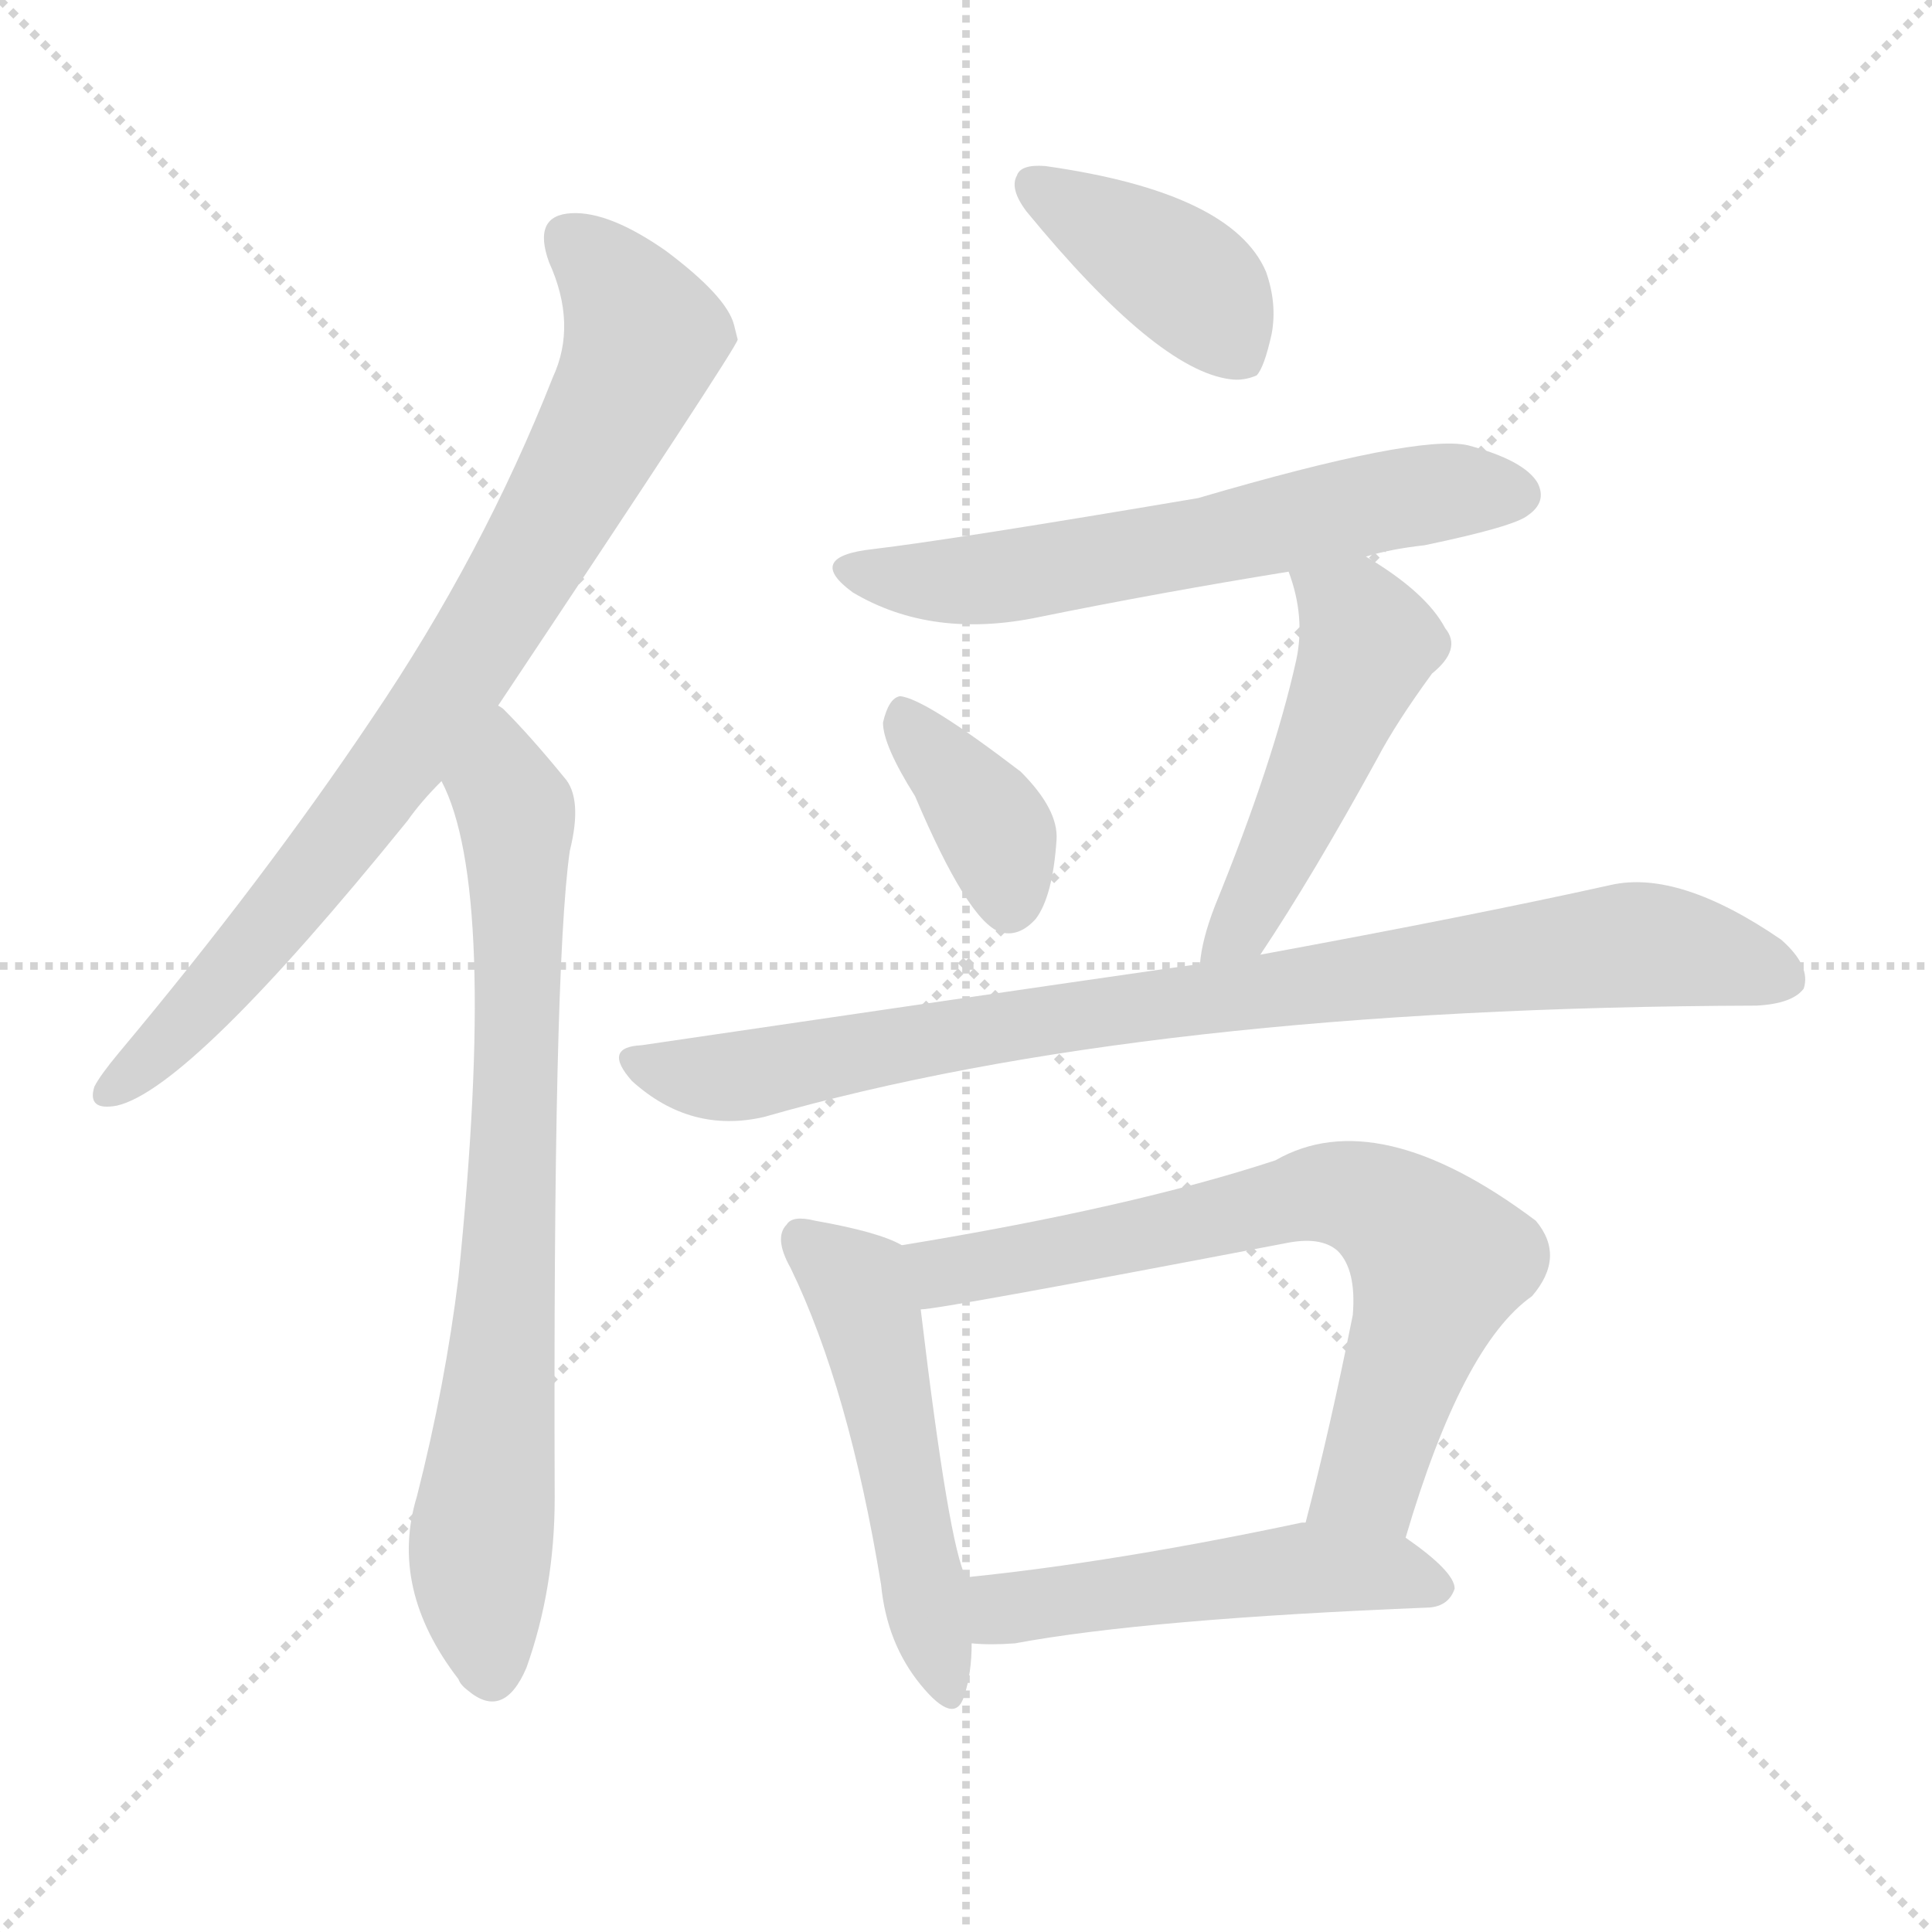
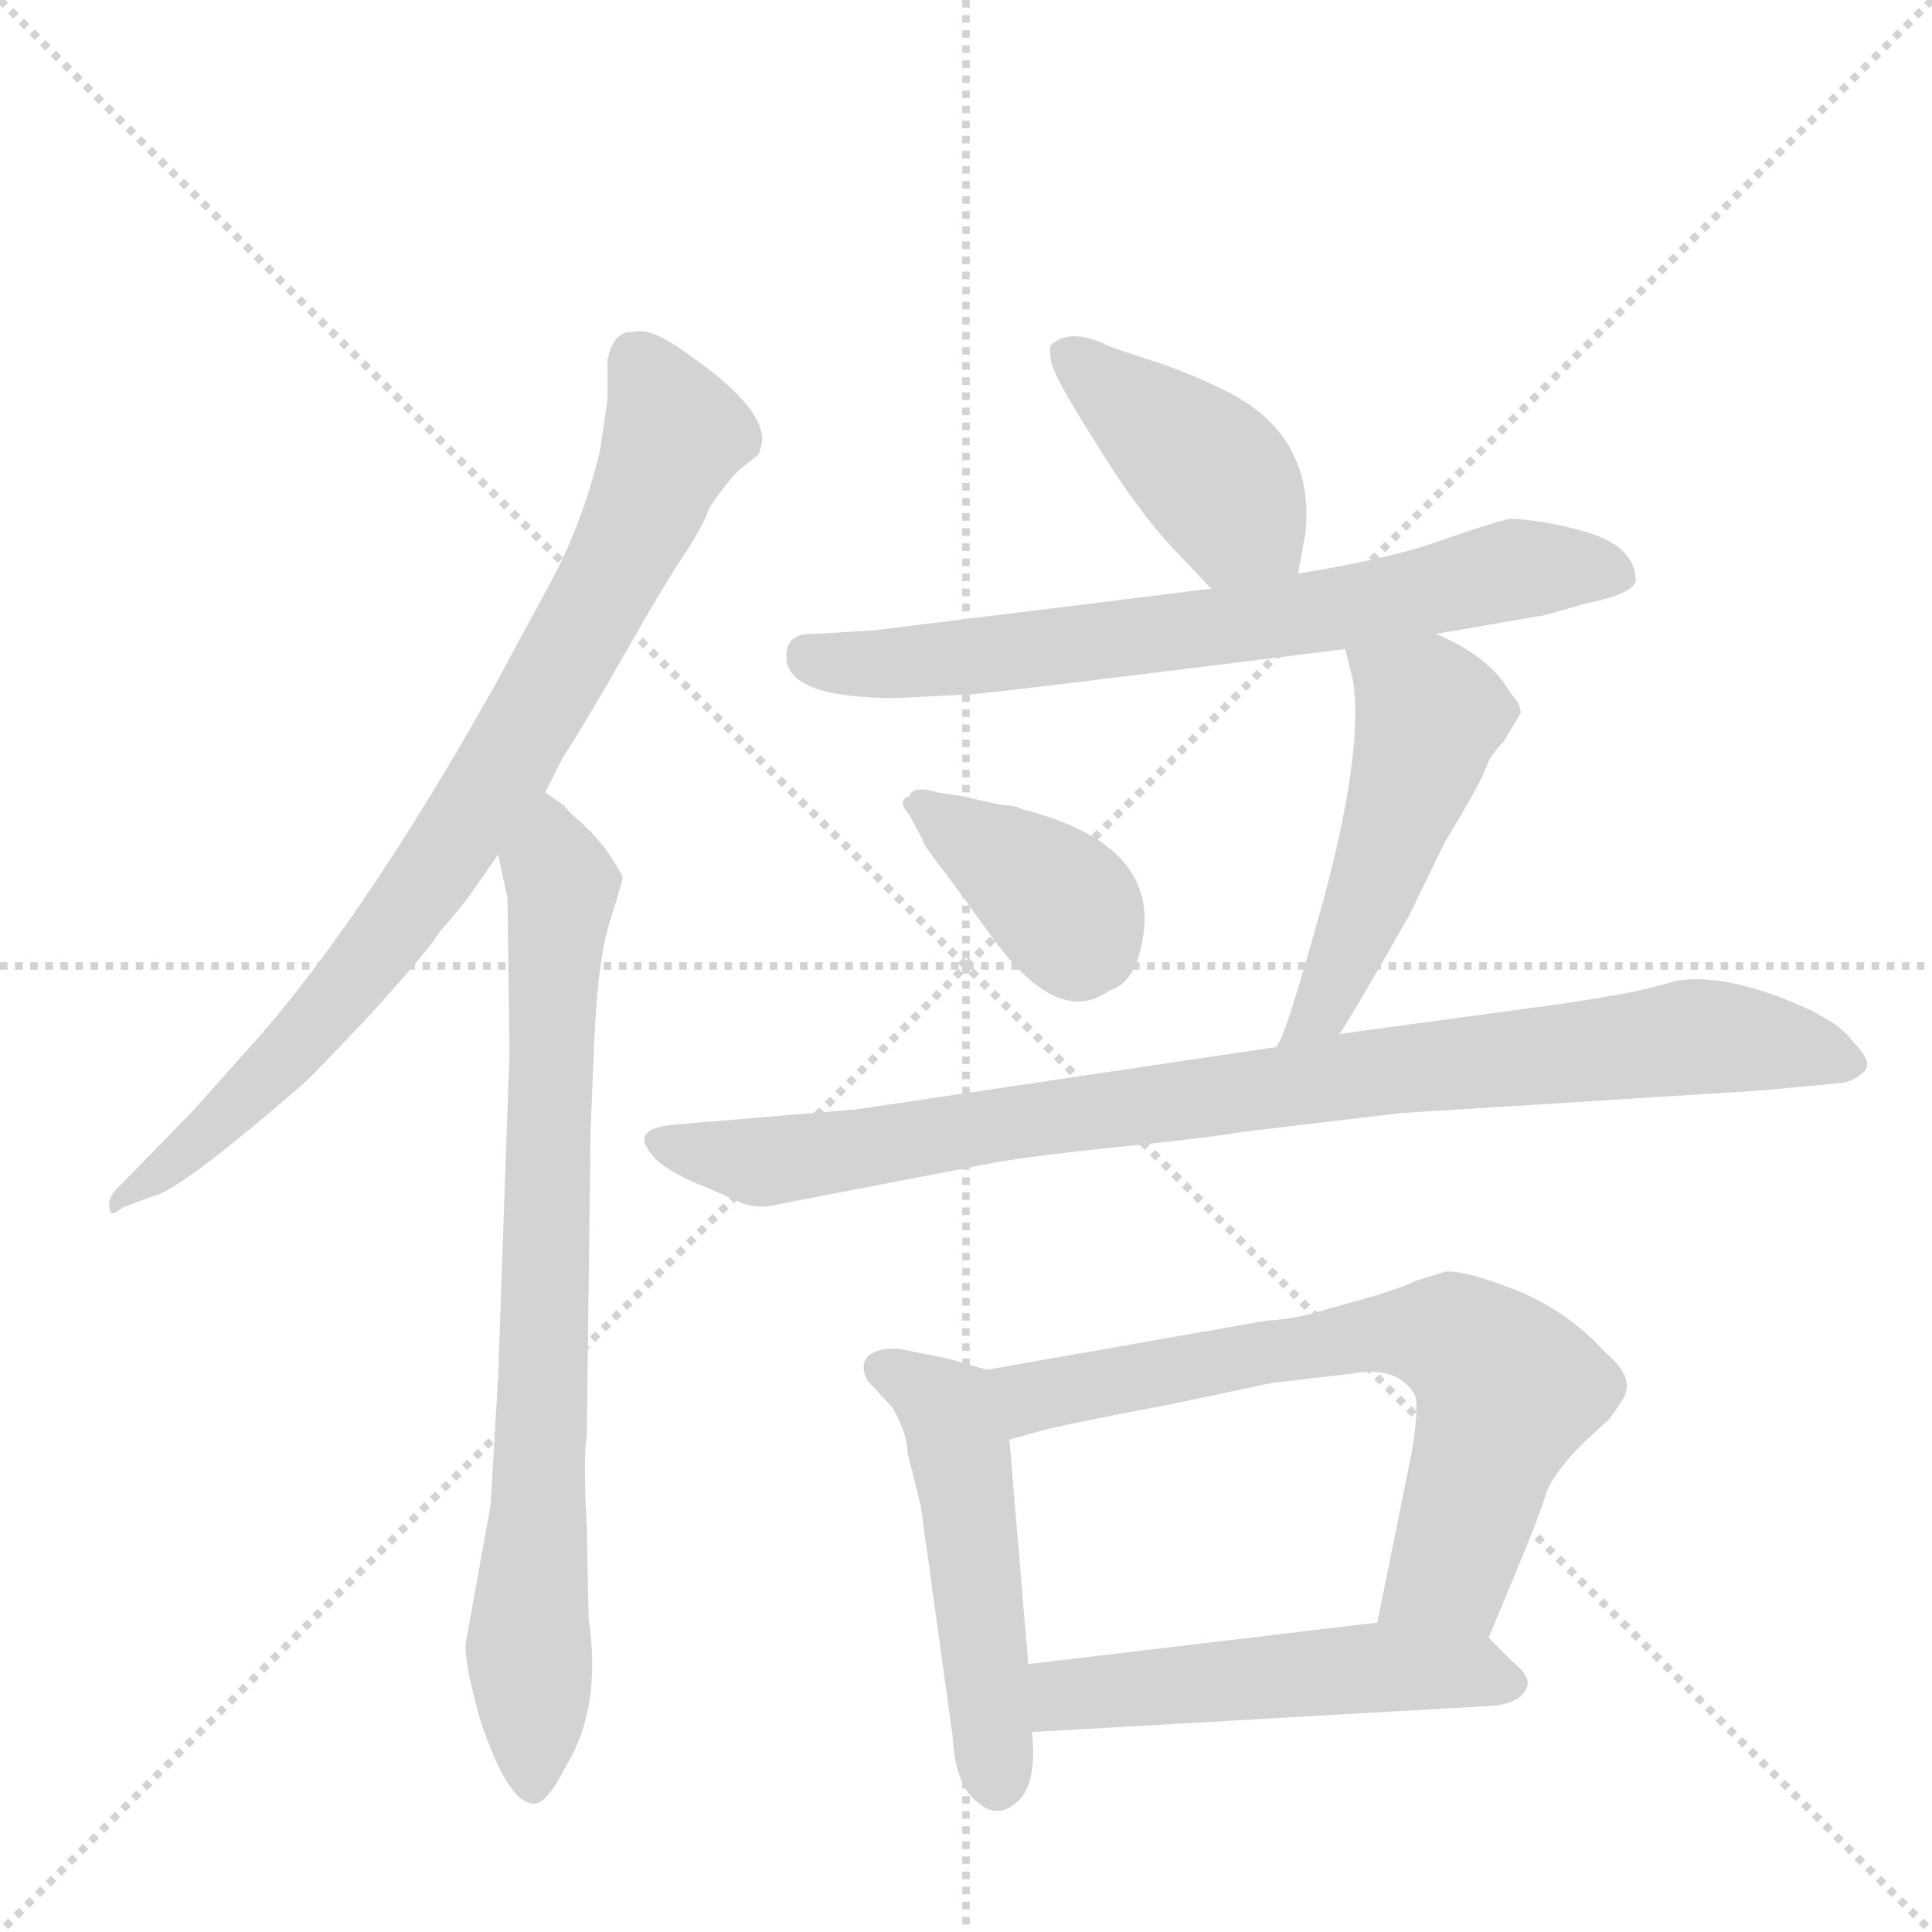
<svg xmlns="http://www.w3.org/2000/svg" version="1.1" viewBox="0 0 1024 1024">
  <g stroke="lightgray" stroke-dasharray="1,1" stroke-width="1" transform="scale(4, 4)">
    <line x1="0" y1="0" x2="256" y2="256" />
    <line x1="256" y1="0" x2="0" y2="256" />
    <line x1="128" y1="0" x2="128" y2="256" />
    <line x1="0" y1="128" x2="256" y2="128" />
  </g>
-   <g transform="scale(1, -1) translate(0, -900)">
+   <g transform="scale(1, -1) translate(0, -860)">
    <style type="text/css">
      
        @keyframes keyframes0 {
          from {
            stroke: blue;
            stroke-dashoffset: 810;
            stroke-width: 128;
          }
          73% {
            animation-timing-function: step-end;
            stroke: blue;
            stroke-dashoffset: 0;
            stroke-width: 128;
          }
          to {
            stroke: black;
            stroke-width: 1024;
          }
        }
        #make-me-a-hanzi-animation-0 {
          animation: keyframes0 0.909s both;
          animation-delay: 0s;
          animation-timing-function: linear;
        }
      
        @keyframes keyframes1 {
          from {
            stroke: blue;
-             stroke-dashoffset: 765;
-             stroke-width: 128;
-           }
-           71% {
+             stroke-dashoffset: 775;
+             stroke-width: 128;
+           }
+           72% {
            animation-timing-function: step-end;
            stroke: blue;
            stroke-dashoffset: 0;
            stroke-width: 128;
          }
          to {
            stroke: black;
            stroke-width: 1024;
          }
        }
        #make-me-a-hanzi-animation-1 {
-           animation: keyframes1 0.873s both;
+           animation: keyframes1 0.881s both;
          animation-delay: 0.909s;
          animation-timing-function: linear;
        }
      
        @keyframes keyframes2 {
          from {
            stroke: blue;
-             stroke-dashoffset: 401;
+             stroke-dashoffset: 415;
            stroke-width: 128;
          }
          57% {
            animation-timing-function: step-end;
            stroke: blue;
            stroke-dashoffset: 0;
            stroke-width: 128;
          }
          to {
            stroke: black;
            stroke-width: 1024;
          }
        }
        #make-me-a-hanzi-animation-2 {
-           animation: keyframes2 0.576s both;
-           animation-delay: 1.782s;
+           animation: keyframes2 0.588s both;
+           animation-delay: 1.79s;
          animation-timing-function: linear;
        }
      
        @keyframes keyframes3 {
          from {
            stroke: blue;
-             stroke-dashoffset: 611;
-             stroke-width: 128;
-           }
-           67% {
+             stroke-dashoffset: 691;
+             stroke-width: 128;
+           }
+           69% {
            animation-timing-function: step-end;
            stroke: blue;
            stroke-dashoffset: 0;
            stroke-width: 128;
          }
          to {
            stroke: black;
            stroke-width: 1024;
          }
        }
        #make-me-a-hanzi-animation-3 {
-           animation: keyframes3 0.747s both;
-           animation-delay: 2.358s;
+           animation: keyframes3 0.812s both;
+           animation-delay: 2.378s;
          animation-timing-function: linear;
        }
      
        @keyframes keyframes4 {
          from {
            stroke: blue;
-             stroke-dashoffset: 377;
+             stroke-dashoffset: 372;
            stroke-width: 128;
          }
          55% {
            animation-timing-function: step-end;
            stroke: blue;
            stroke-dashoffset: 0;
            stroke-width: 128;
          }
          to {
            stroke: black;
            stroke-width: 1024;
          }
        }
        #make-me-a-hanzi-animation-4 {
-           animation: keyframes4 0.557s both;
-           animation-delay: 3.105s;
+           animation: keyframes4 0.553s both;
+           animation-delay: 3.19s;
          animation-timing-function: linear;
        }
      
        @keyframes keyframes5 {
          from {
            stroke: blue;
-             stroke-dashoffset: 492;
+             stroke-dashoffset: 496;
            stroke-width: 128;
          }
          62% {
            animation-timing-function: step-end;
            stroke: blue;
            stroke-dashoffset: 0;
            stroke-width: 128;
          }
          to {
            stroke: black;
            stroke-width: 1024;
          }
        }
        #make-me-a-hanzi-animation-5 {
-           animation: keyframes5 0.65s both;
-           animation-delay: 3.662s;
+           animation: keyframes5 0.654s both;
+           animation-delay: 3.743s;
          animation-timing-function: linear;
        }
      
        @keyframes keyframes6 {
          from {
            stroke: blue;
-             stroke-dashoffset: 873;
+             stroke-dashoffset: 889;
            stroke-width: 128;
          }
          74% {
            animation-timing-function: step-end;
            stroke: blue;
            stroke-dashoffset: 0;
            stroke-width: 128;
          }
          to {
            stroke: black;
            stroke-width: 1024;
          }
        }
        #make-me-a-hanzi-animation-6 {
-           animation: keyframes6 0.96s both;
-           animation-delay: 4.312s;
+           animation: keyframes6 0.973s both;
+           animation-delay: 4.396s;
          animation-timing-function: linear;
        }
      
        @keyframes keyframes7 {
          from {
            stroke: blue;
-             stroke-dashoffset: 511;
+             stroke-dashoffset: 494;
            stroke-width: 128;
          }
          62% {
            animation-timing-function: step-end;
            stroke: blue;
            stroke-dashoffset: 0;
            stroke-width: 128;
          }
          to {
            stroke: black;
            stroke-width: 1024;
          }
        }
        #make-me-a-hanzi-animation-7 {
-           animation: keyframes7 0.666s both;
-           animation-delay: 5.273s;
+           animation: keyframes7 0.652s both;
+           animation-delay: 5.37s;
          animation-timing-function: linear;
        }
      
        @keyframes keyframes8 {
          from {
            stroke: blue;
-             stroke-dashoffset: 703;
-             stroke-width: 128;
-           }
-           70% {
+             stroke-dashoffset: 679;
+             stroke-width: 128;
+           }
+           69% {
            animation-timing-function: step-end;
            stroke: blue;
            stroke-dashoffset: 0;
            stroke-width: 128;
          }
          to {
            stroke: black;
            stroke-width: 1024;
          }
        }
        #make-me-a-hanzi-animation-8 {
-           animation: keyframes8 0.822s both;
-           animation-delay: 5.939s;
+           animation: keyframes8 0.803s both;
+           animation-delay: 6.022s;
          animation-timing-function: linear;
        }
      
        @keyframes keyframes9 {
          from {
            stroke: blue;
-             stroke-dashoffset: 507;
+             stroke-dashoffset: 509;
            stroke-width: 128;
          }
          62% {
            animation-timing-function: step-end;
            stroke: blue;
            stroke-dashoffset: 0;
            stroke-width: 128;
          }
          to {
            stroke: black;
            stroke-width: 1024;
          }
        }
        #make-me-a-hanzi-animation-9 {
-           animation: keyframes9 0.663s both;
-           animation-delay: 6.761s;
+           animation: keyframes9 0.664s both;
+           animation-delay: 6.824s;
          animation-timing-function: linear;
        }
      
    </style>
-     <path d="M 264 526 Q 390 715 391 720 Q 390 724 389 728 Q 385 743 353 767 Q 323 788 303 787 Q 282 786 291 761 Q 306 728 293 700 Q 256 606 197 519 Q 140 434 63 342 Q 53 330 50 324 Q 46 311 62 314 Q 101 323 216 465 Q 223 475 234 486 L 264 526 Z" fill="lightgray" />
-     <path d="M 234 486 Q 264 429 243 223 Q 236 166 221 107 Q 206 58 243 10 Q 244 7 248 4 Q 267 -12 279 16 Q 294 58 294 106 Q 293 386 302 449 Q 309 477 299 488 Q 281 510 267 524 Q 266 525 264 526 C 242 547 223 514 234 486 Z" fill="lightgray" />
-     <path d="M 554 812 Q 541 813 539 807 Q 535 800 544 788 Q 613 704 652 699 Q 659 698 666 701 Q 670 705 674 723 Q 677 739 671 756 Q 653 798 554 812 Z" fill="lightgray" />
-     <path d="M 724 605 Q 737 609 755 611 Q 803 621 810 627 Q 820 634 815 644 Q 808 656 778 664 Q 751 670 635 636 Q 505 614 463 609 Q 426 605 452 586 Q 494 561 551 573 Q 615 586 683 597 L 724 605 Z" fill="lightgray" />
-     <path d="M 485 478 Q 513 412 530 406 Q 540 403 549 413 Q 558 425 560 455 Q 561 471 541 491 Q 490 530 477 531 Q 471 530 468 517 Q 468 505 485 478 Z" fill="lightgray" />
-     <path d="M 668 394 Q 696 436 730 498 Q 740 517 759 543 Q 775 556 766 567 Q 756 586 724 605 C 698 621 674 626 683 597 Q 692 573 687 550 Q 675 496 644 420 Q 637 402 636 389 C 632 359 651 369 668 394 Z" fill="lightgray" />
-     <path d="M 636 389 Q 633 389 340 346 Q 319 345 335 327 Q 366 299 405 308 Q 607 366 931 367 Q 950 368 956 376 Q 960 388 944 402 Q 890 439 854 431 Q 782 415 668 394 L 636 389 Z" fill="lightgray" />
-     <path d="M 478 240 Q 466 247 432 253 Q 420 256 417 251 Q 410 244 419 228 Q 450 164 467 60 Q 470 29 488 7 Q 506 -15 511 1 Q 515 13 515 29 L 512 64 Q 503 80 488 206 C 484 236 484 237 478 240 Z" fill="lightgray" />
-     <path d="M 745 85 Q 775 187 812 213 Q 830 234 814 253 Q 730 316 676 285 Q 600 260 478 240 C 448 235 458 202 488 206 Q 498 206 681 241 Q 700 245 709 237 Q 719 227 717 203 Q 705 143 692 93 C 685 64 736 56 745 85 Z" fill="lightgray" />
-     <path d="M 515 29 Q 525 28 538 29 Q 608 42 758 48 Q 768 49 771 58 Q 771 67 745 85 L 692 93 Q 691 93 690 93 Q 591 72 512 64 C 482 61 485 31 515 29 Z" fill="lightgray" />
+     <path d="M 289 440 L 298 458 Q 311 478 332 515 Q 353 552 364 568 Q 374 584 376 591 Q 387 607 393 612 L 402 619 Q 404 625 404 627 Q 404 645 365 672 Q 345 687 336 684 Q 325 685 322 669 L 322 648 L 318 621 Q 308 580 290 548 L 263 498 Q 189 366 127 299 L 103 272 L 64 232 Q 57 226 58 220 Q 58 214 65 220 L 81 226 Q 94 228 159 284 Q 165 289 196 322 Q 226 355 233 366 Q 246 381 250 387 L 264 407 L 289 440 Z" fill="lightgray" />
+     <path d="M 264 130 L 260 62 L 247 -10 Q 246 -15 249 -30 L 254 -50 Q 269 -96 283 -96 Q 290 -96 300 -76 Q 319 -45 312 2 L 311 50 Q 309 90 311 98 L 313 260 L 315 309 Q 317 354 324 374 Q 330 393 330 395 Q 330 396 323 407 Q 316 417 308 424 Q 300 431 299 433 L 289 440 C 266 459 258 436 264 407 L 269 384 L 270 301 L 264 130 Z" fill="lightgray" />
+     <path d="M 688 556 L 692 578 Q 697 632 645 655 Q 629 663 607 670 Q 585 677 585 678 Q 566 686 557 677 Q 556 677 557 669 Q 558 661 581 625 Q 603 589 623 568 L 642 548 C 663 526 683 526 688 556 Z" fill="lightgray" />
+     <path d="M 761 524 L 819 534 L 840 540 Q 865 545 867 552 Q 867 570 841 578 Q 815 585 800 585 Q 791 583 765 574 Q 738 564 688 556 L 642 548 L 464 526 L 432 524 Q 415 525 417 509 Q 421 490 475 490 L 515 492 Q 529 493 713 516 L 761 524 Z" fill="lightgray" />
+     <path d="M 510 438 L 497 440 Q 484 444 482 438 Q 475 436 482 428 L 489 415 Q 488 414 502 396 L 529 359 Q 562 316 588 335 Q 601 339 605 359 Q 617 412 542 431 Q 538 433 535 433 Q 531 433 510 438 Z" fill="lightgray" />
+     <path d="M 797 467 L 806 482 Q 806 487 801 492 Q 790 512 761 524 C 734 536 706 545 713 516 L 717 500 Q 723 464 702 385 Q 680 305 676 305 C 661 279 694 287 710 312 Q 718 324 747 375 L 766 414 Q 786 447 788 454 Q 790 460 797 467 Z" fill="lightgray" />
+     <path d="M 676 305 L 454 272 L 358 264 Q 335 262 344 250 Q 350 240 376 230 L 394 222 Q 403 219 414 222 L 523 243 Q 543 247 592 252 Q 641 257 658 260 L 742 270 L 933 282 L 976 286 Q 983 287 988 292 Q 993 297 982 308 Q 974 320 942 332 Q 909 344 888 340 L 873 336 Q 861 333 828 328 L 710 312 L 676 305 Z" fill="lightgray" />
+     <path d="M 523 134 L 502 140 L 477 145 Q 467 146 461 142 Q 455 137 460 128 L 473 114 Q 481 100 481 90 L 488 62 L 505 -61 Q 506 -80 513 -90 Q 526 -106 538 -96 Q 550 -87 547 -58 L 545 -22 L 535 97 C 532 127 532 131 523 134 Z" fill="lightgray" />
+     <path d="M 728 173 L 703 166 Q 688 161 671 160 L 523 134 C 493 129 506 89 535 97 L 553 102 Q 569 106 622 116 L 674 127 L 717 132 Q 740 136 749 122 Q 753 118 748 89 L 730 0 C 724 -29 777 -36 789 -8 Q 816 56 819 67 Q 822 78 839 95 L 853 108 Q 862 120 862 123 Q 864 132 851 143 Q 831 165 804 176 Q 776 187 766 186 L 750 181 Q 747 179 728 173 Z" fill="lightgray" />
+     <path d="M 547 -58 L 793 -44 Q 806 -42 809 -35 Q 812 -29 802 -21 L 789 -8 C 776 5 760 4 730 0 L 545 -22 C 515 -26 517 -60 547 -58 Z" fill="lightgray" />
    <clipPath id="make-me-a-hanzi-clip-0">
-       <path d="M 264 526 Q 390 715 391 720 Q 390 724 389 728 Q 385 743 353 767 Q 323 788 303 787 Q 282 786 291 761 Q 306 728 293 700 Q 256 606 197 519 Q 140 434 63 342 Q 53 330 50 324 Q 46 311 62 314 Q 101 323 216 465 Q 223 475 234 486 L 264 526 Z" />
-     </clipPath>
-     <path clip-path="url(#make-me-a-hanzi-clip-0)" d="M 302 771 L 321 756 L 340 718 L 292 620 L 192 468 L 113 374 L 60 323" fill="none" id="make-me-a-hanzi-animation-0" stroke-dasharray="682 1364" stroke-linecap="round" />
+       <path d="M 289 440 L 298 458 Q 311 478 332 515 Q 353 552 364 568 Q 374 584 376 591 Q 387 607 393 612 L 402 619 Q 404 625 404 627 Q 404 645 365 672 Q 345 687 336 684 Q 325 685 322 669 L 322 648 L 318 621 Q 308 580 290 548 L 263 498 Q 189 366 127 299 L 103 272 L 64 232 Q 57 226 58 220 Q 58 214 65 220 L 81 226 Q 94 228 159 284 Q 165 289 196 322 Q 226 355 233 366 Q 246 381 250 387 L 264 407 L 289 440 Z" />
+     </clipPath>
+     <path clip-path="url(#make-me-a-hanzi-clip-0)" d="M 336 670 L 358 630 L 331 567 L 269 456 L 200 356 L 141 287 L 91 243 L 62 226" fill="none" id="make-me-a-hanzi-animation-0" stroke-dasharray="682 1364" stroke-linecap="round" />
    <clipPath id="make-me-a-hanzi-clip-1">
-       <path d="M 234 486 Q 264 429 243 223 Q 236 166 221 107 Q 206 58 243 10 Q 244 7 248 4 Q 267 -12 279 16 Q 294 58 294 106 Q 293 386 302 449 Q 309 477 299 488 Q 281 510 267 524 Q 266 525 264 526 C 242 547 223 514 234 486 Z" />
-     </clipPath>
-     <path clip-path="url(#make-me-a-hanzi-clip-1)" d="M 262 520 L 274 462 L 275 369 L 269 211 L 254 66 L 260 13" fill="none" id="make-me-a-hanzi-animation-1" stroke-dasharray="637 1274" stroke-linecap="round" />
+       <path d="M 264 130 L 260 62 L 247 -10 Q 246 -15 249 -30 L 254 -50 Q 269 -96 283 -96 Q 290 -96 300 -76 Q 319 -45 312 2 L 311 50 Q 309 90 311 98 L 313 260 L 315 309 Q 317 354 324 374 Q 330 393 330 395 Q 330 396 323 407 Q 316 417 308 424 Q 300 431 299 433 L 289 440 C 266 459 258 436 264 407 L 269 384 L 270 301 L 264 130 Z" />
+     </clipPath>
+     <path clip-path="url(#make-me-a-hanzi-clip-1)" d="M 290 431 L 298 390 L 280 -14 L 283 -87" fill="none" id="make-me-a-hanzi-animation-1" stroke-dasharray="647 1294" stroke-linecap="round" />
    <clipPath id="make-me-a-hanzi-clip-2">
-       <path d="M 554 812 Q 541 813 539 807 Q 535 800 544 788 Q 613 704 652 699 Q 659 698 666 701 Q 670 705 674 723 Q 677 739 671 756 Q 653 798 554 812 Z" />
-     </clipPath>
-     <path clip-path="url(#make-me-a-hanzi-clip-2)" d="M 549 802 L 631 750 L 658 710" fill="none" id="make-me-a-hanzi-animation-2" stroke-dasharray="273 546" stroke-linecap="round" />
+       <path d="M 688 556 L 692 578 Q 697 632 645 655 Q 629 663 607 670 Q 585 677 585 678 Q 566 686 557 677 Q 556 677 557 669 Q 558 661 581 625 Q 603 589 623 568 L 642 548 C 663 526 683 526 688 556 Z" />
+     </clipPath>
+     <path clip-path="url(#make-me-a-hanzi-clip-2)" d="M 565 673 L 643 608 L 679 563" fill="none" id="make-me-a-hanzi-animation-2" stroke-dasharray="287 574" stroke-linecap="round" />
    <clipPath id="make-me-a-hanzi-clip-3">
-       <path d="M 724 605 Q 737 609 755 611 Q 803 621 810 627 Q 820 634 815 644 Q 808 656 778 664 Q 751 670 635 636 Q 505 614 463 609 Q 426 605 452 586 Q 494 561 551 573 Q 615 586 683 597 L 724 605 Z" />
-     </clipPath>
-     <path clip-path="url(#make-me-a-hanzi-clip-3)" d="M 455 599 L 464 594 L 526 593 L 768 640 L 804 638" fill="none" id="make-me-a-hanzi-animation-3" stroke-dasharray="483 966" stroke-linecap="round" />
+       <path d="M 761 524 L 819 534 L 840 540 Q 865 545 867 552 Q 867 570 841 578 Q 815 585 800 585 Q 791 583 765 574 Q 738 564 688 556 L 642 548 L 464 526 L 432 524 Q 415 525 417 509 Q 421 490 475 490 L 515 492 Q 529 493 713 516 L 761 524 Z" />
+     </clipPath>
+     <path clip-path="url(#make-me-a-hanzi-clip-3)" d="M 428 513 L 464 506 L 646 526 L 803 558 L 858 555" fill="none" id="make-me-a-hanzi-animation-3" stroke-dasharray="563 1126" stroke-linecap="round" />
    <clipPath id="make-me-a-hanzi-clip-4">
-       <path d="M 485 478 Q 513 412 530 406 Q 540 403 549 413 Q 558 425 560 455 Q 561 471 541 491 Q 490 530 477 531 Q 471 530 468 517 Q 468 505 485 478 Z" />
-     </clipPath>
-     <path clip-path="url(#make-me-a-hanzi-clip-4)" d="M 479 524 L 529 456 L 535 420" fill="none" id="make-me-a-hanzi-animation-4" stroke-dasharray="249 498" stroke-linecap="round" />
+       <path d="M 510 438 L 497 440 Q 484 444 482 438 Q 475 436 482 428 L 489 415 Q 488 414 502 396 L 529 359 Q 562 316 588 335 Q 601 339 605 359 Q 617 412 542 431 Q 538 433 535 433 Q 531 433 510 438 Z" />
+     </clipPath>
+     <path clip-path="url(#make-me-a-hanzi-clip-4)" d="M 490 433 L 556 386 L 569 371 L 571 356" fill="none" id="make-me-a-hanzi-animation-4" stroke-dasharray="244 488" stroke-linecap="round" />
    <clipPath id="make-me-a-hanzi-clip-5">
-       <path d="M 668 394 Q 696 436 730 498 Q 740 517 759 543 Q 775 556 766 567 Q 756 586 724 605 C 698 621 674 626 683 597 Q 692 573 687 550 Q 675 496 644 420 Q 637 402 636 389 C 632 359 651 369 668 394 Z" />
-     </clipPath>
-     <path clip-path="url(#make-me-a-hanzi-clip-5)" d="M 691 591 L 718 573 L 725 558 L 677 445 L 657 409 L 641 393" fill="none" id="make-me-a-hanzi-animation-5" stroke-dasharray="364 728" stroke-linecap="round" />
+       <path d="M 797 467 L 806 482 Q 806 487 801 492 Q 790 512 761 524 C 734 536 706 545 713 516 L 717 500 Q 723 464 702 385 Q 680 305 676 305 C 661 279 694 287 710 312 Q 718 324 747 375 L 766 414 Q 786 447 788 454 Q 790 460 797 467 Z" />
+     </clipPath>
+     <path clip-path="url(#make-me-a-hanzi-clip-5)" d="M 720 513 L 758 481 L 724 376 L 700 325 L 683 309" fill="none" id="make-me-a-hanzi-animation-5" stroke-dasharray="368 736" stroke-linecap="round" />
    <clipPath id="make-me-a-hanzi-clip-6">
-       <path d="M 636 389 Q 633 389 340 346 Q 319 345 335 327 Q 366 299 405 308 Q 607 366 931 367 Q 950 368 956 376 Q 960 388 944 402 Q 890 439 854 431 Q 782 415 668 394 L 636 389 Z" />
-     </clipPath>
-     <path clip-path="url(#make-me-a-hanzi-clip-6)" d="M 337 337 L 394 330 L 546 359 L 864 399 L 946 381" fill="none" id="make-me-a-hanzi-animation-6" stroke-dasharray="745 1490" stroke-linecap="round" />
+       <path d="M 676 305 L 454 272 L 358 264 Q 335 262 344 250 Q 350 240 376 230 L 394 222 Q 403 219 414 222 L 523 243 Q 543 247 592 252 Q 641 257 658 260 L 742 270 L 933 282 L 976 286 Q 983 287 988 292 Q 993 297 982 308 Q 974 320 942 332 Q 909 344 888 340 L 873 336 Q 861 333 828 328 L 710 312 L 676 305 Z" />
+     </clipPath>
+     <path clip-path="url(#make-me-a-hanzi-clip-6)" d="M 352 256 L 375 248 L 418 245 L 553 268 L 903 311 L 978 297" fill="none" id="make-me-a-hanzi-animation-6" stroke-dasharray="761 1522" stroke-linecap="round" />
    <clipPath id="make-me-a-hanzi-clip-7">
-       <path d="M 478 240 Q 466 247 432 253 Q 420 256 417 251 Q 410 244 419 228 Q 450 164 467 60 Q 470 29 488 7 Q 506 -15 511 1 Q 515 13 515 29 L 512 64 Q 503 80 488 206 C 484 236 484 237 478 240 Z" />
-     </clipPath>
-     <path clip-path="url(#make-me-a-hanzi-clip-7)" d="M 426 243 L 454 219 L 460 204 L 500 6" fill="none" id="make-me-a-hanzi-animation-7" stroke-dasharray="383 766" stroke-linecap="round" />
+       <path d="M 523 134 L 502 140 L 477 145 Q 467 146 461 142 Q 455 137 460 128 L 473 114 Q 481 100 481 90 L 488 62 L 505 -61 Q 506 -80 513 -90 Q 526 -106 538 -96 Q 550 -87 547 -58 L 545 -22 L 535 97 C 532 127 532 131 523 134 Z" />
+     </clipPath>
+     <path clip-path="url(#make-me-a-hanzi-clip-7)" d="M 468 134 L 505 108 L 528 -83" fill="none" id="make-me-a-hanzi-animation-7" stroke-dasharray="366 732" stroke-linecap="round" />
    <clipPath id="make-me-a-hanzi-clip-8">
-       <path d="M 745 85 Q 775 187 812 213 Q 830 234 814 253 Q 730 316 676 285 Q 600 260 478 240 C 448 235 458 202 488 206 Q 498 206 681 241 Q 700 245 709 237 Q 719 227 717 203 Q 705 143 692 93 C 685 64 736 56 745 85 Z" />
-     </clipPath>
-     <path clip-path="url(#make-me-a-hanzi-clip-8)" d="M 489 212 L 508 228 L 676 263 L 701 268 L 730 261 L 762 232 L 729 122 L 700 98" fill="none" id="make-me-a-hanzi-animation-8" stroke-dasharray="575 1150" stroke-linecap="round" />
+       <path d="M 728 173 L 703 166 Q 688 161 671 160 L 523 134 C 493 129 506 89 535 97 L 553 102 Q 569 106 622 116 L 674 127 L 717 132 Q 740 136 749 122 Q 753 118 748 89 L 730 0 C 724 -29 777 -36 789 -8 Q 816 56 819 67 Q 822 78 839 95 L 853 108 Q 862 120 862 123 Q 864 132 851 143 Q 831 165 804 176 Q 776 187 766 186 L 750 181 Q 747 179 728 173 Z" />
+     </clipPath>
+     <path clip-path="url(#make-me-a-hanzi-clip-8)" d="M 531 130 L 544 120 L 727 153 L 772 150 L 799 122 L 769 27 L 738 6" fill="none" id="make-me-a-hanzi-animation-8" stroke-dasharray="551 1102" stroke-linecap="round" />
    <clipPath id="make-me-a-hanzi-clip-9">
-       <path d="M 515 29 Q 525 28 538 29 Q 608 42 758 48 Q 768 49 771 58 Q 771 67 745 85 L 692 93 Q 691 93 690 93 Q 591 72 512 64 C 482 61 485 31 515 29 Z" />
-     </clipPath>
-     <path clip-path="url(#make-me-a-hanzi-clip-9)" d="M 519 59 L 531 48 L 691 69 L 736 67 L 763 59" fill="none" id="make-me-a-hanzi-animation-9" stroke-dasharray="379 758" stroke-linecap="round" />
+       <path d="M 547 -58 L 793 -44 Q 806 -42 809 -35 Q 812 -29 802 -21 L 789 -8 C 776 5 760 4 730 0 L 545 -22 C 515 -26 517 -60 547 -58 Z" />
+     </clipPath>
+     <path clip-path="url(#make-me-a-hanzi-clip-9)" d="M 554 -52 L 563 -39 L 707 -26 L 779 -25 L 799 -31" fill="none" id="make-me-a-hanzi-animation-9" stroke-dasharray="381 762" stroke-linecap="round" />
  </g>
</svg>
